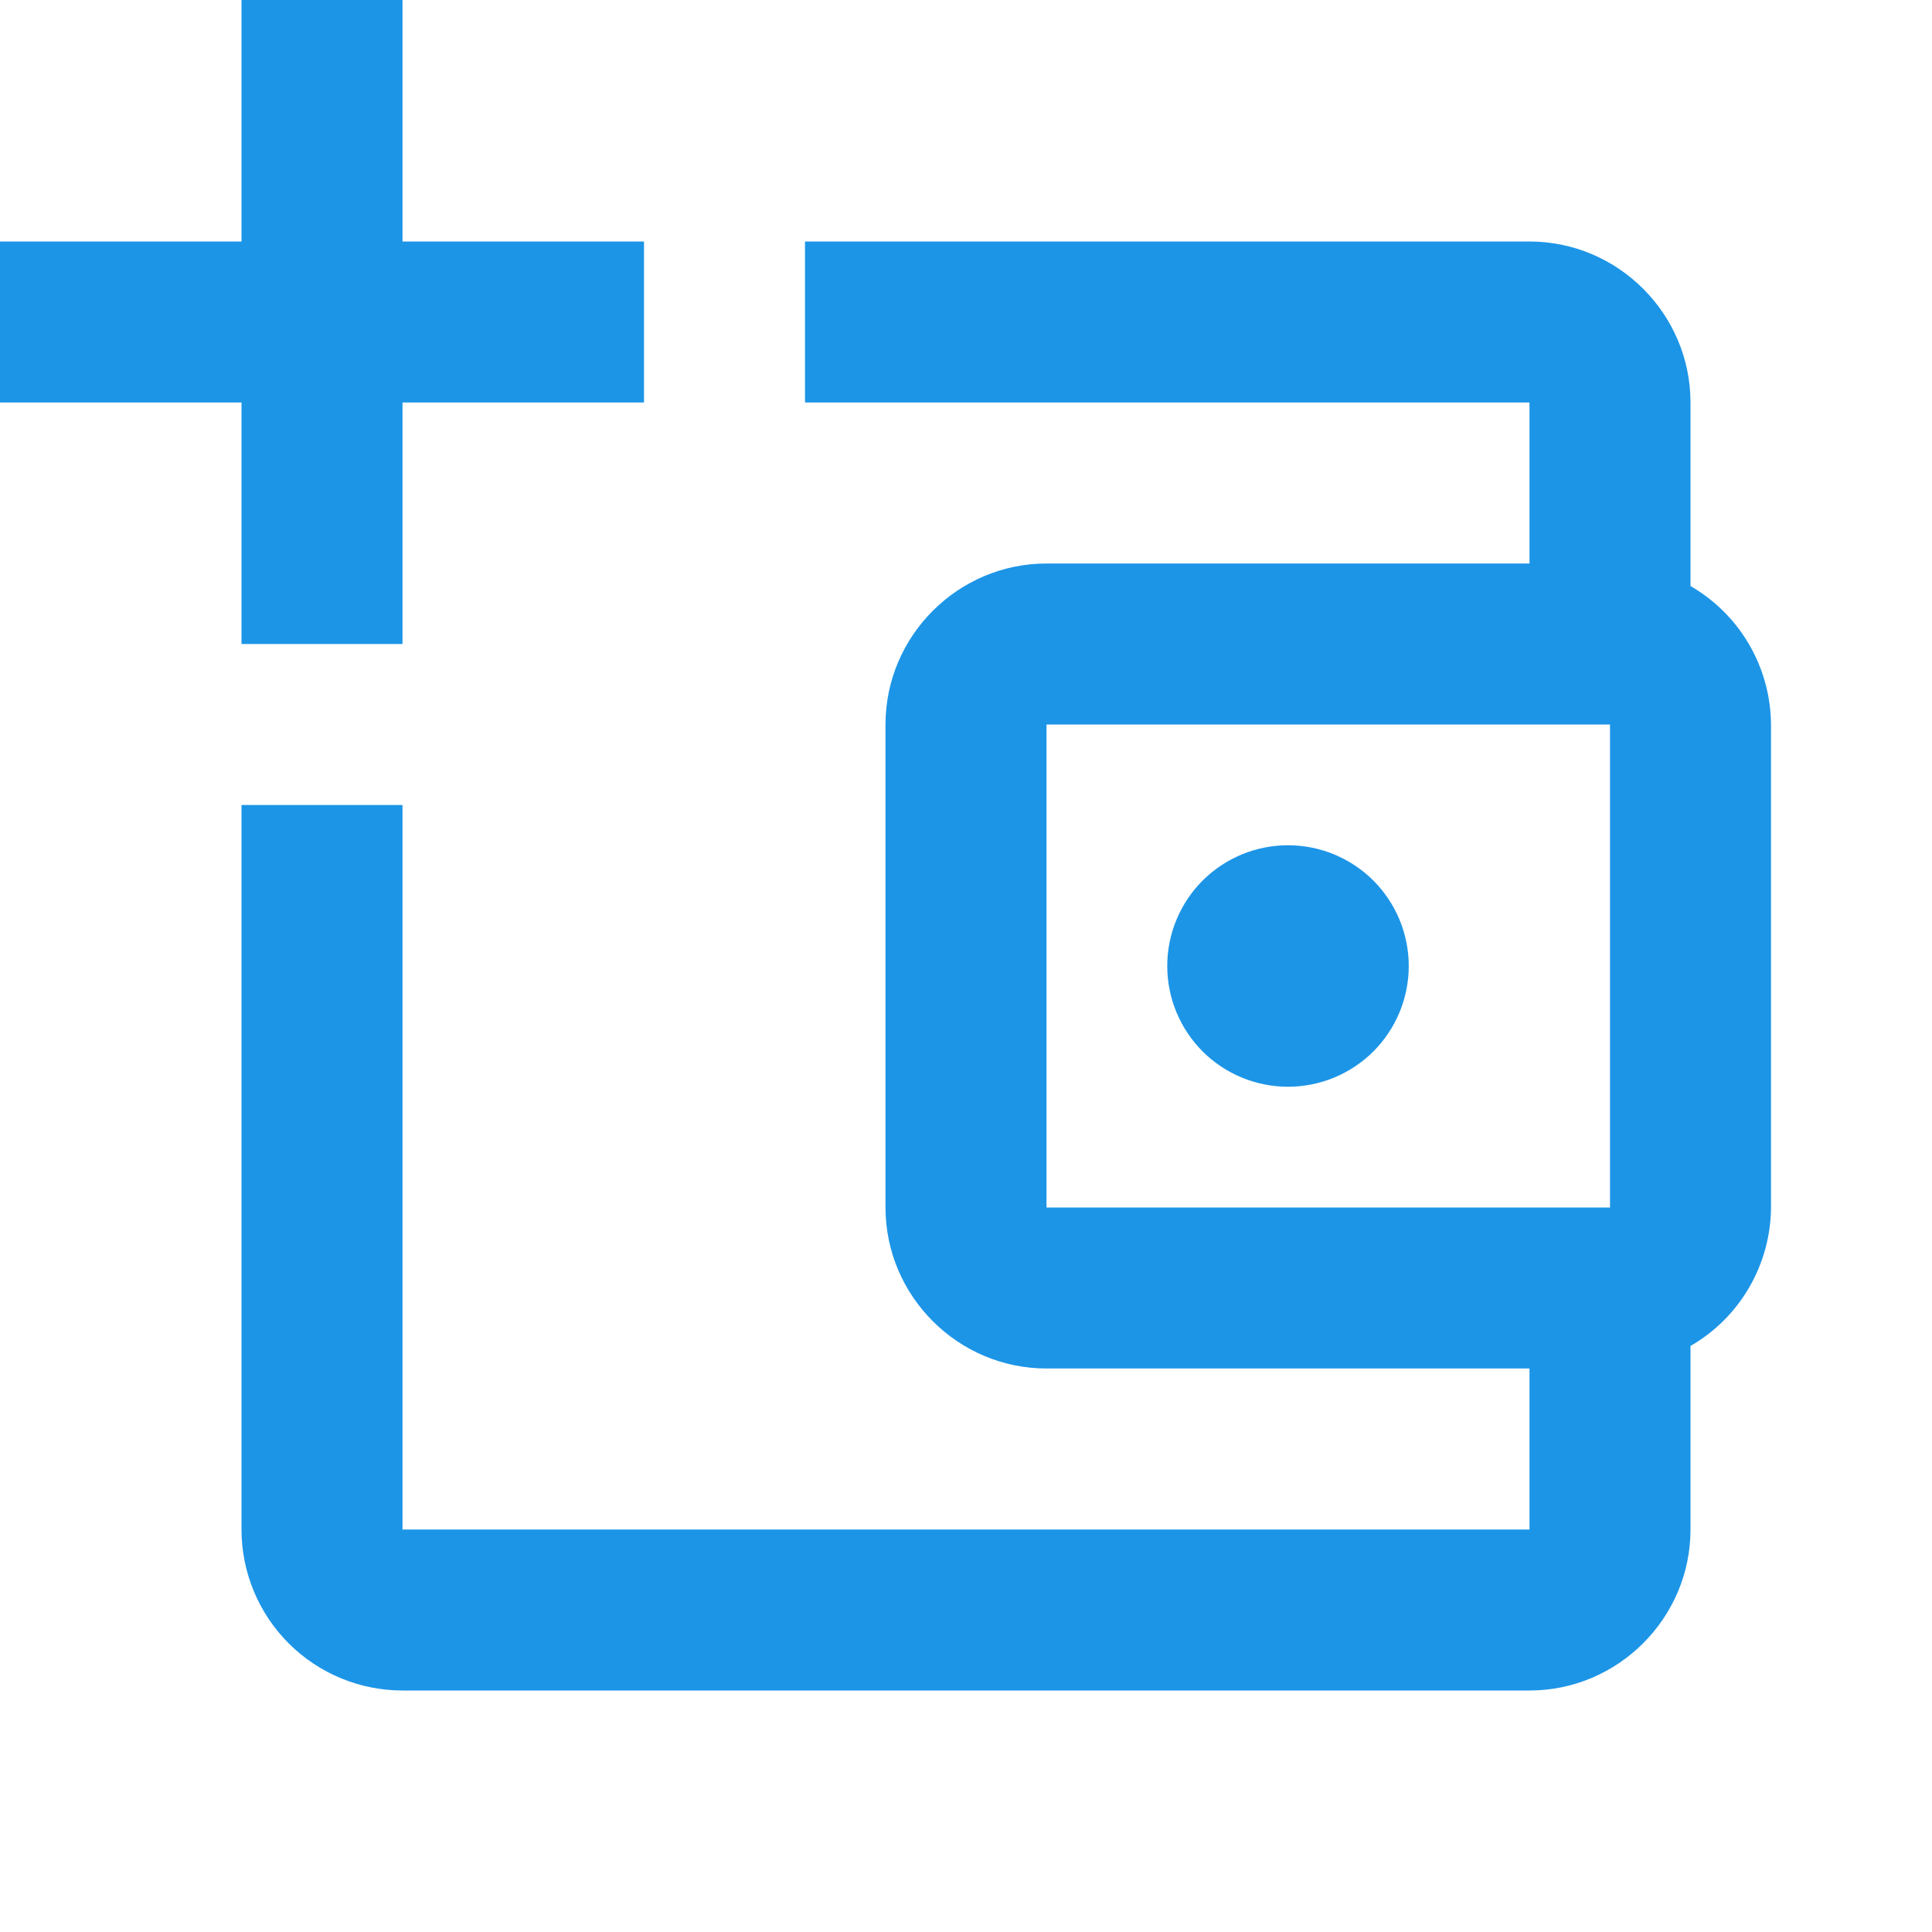
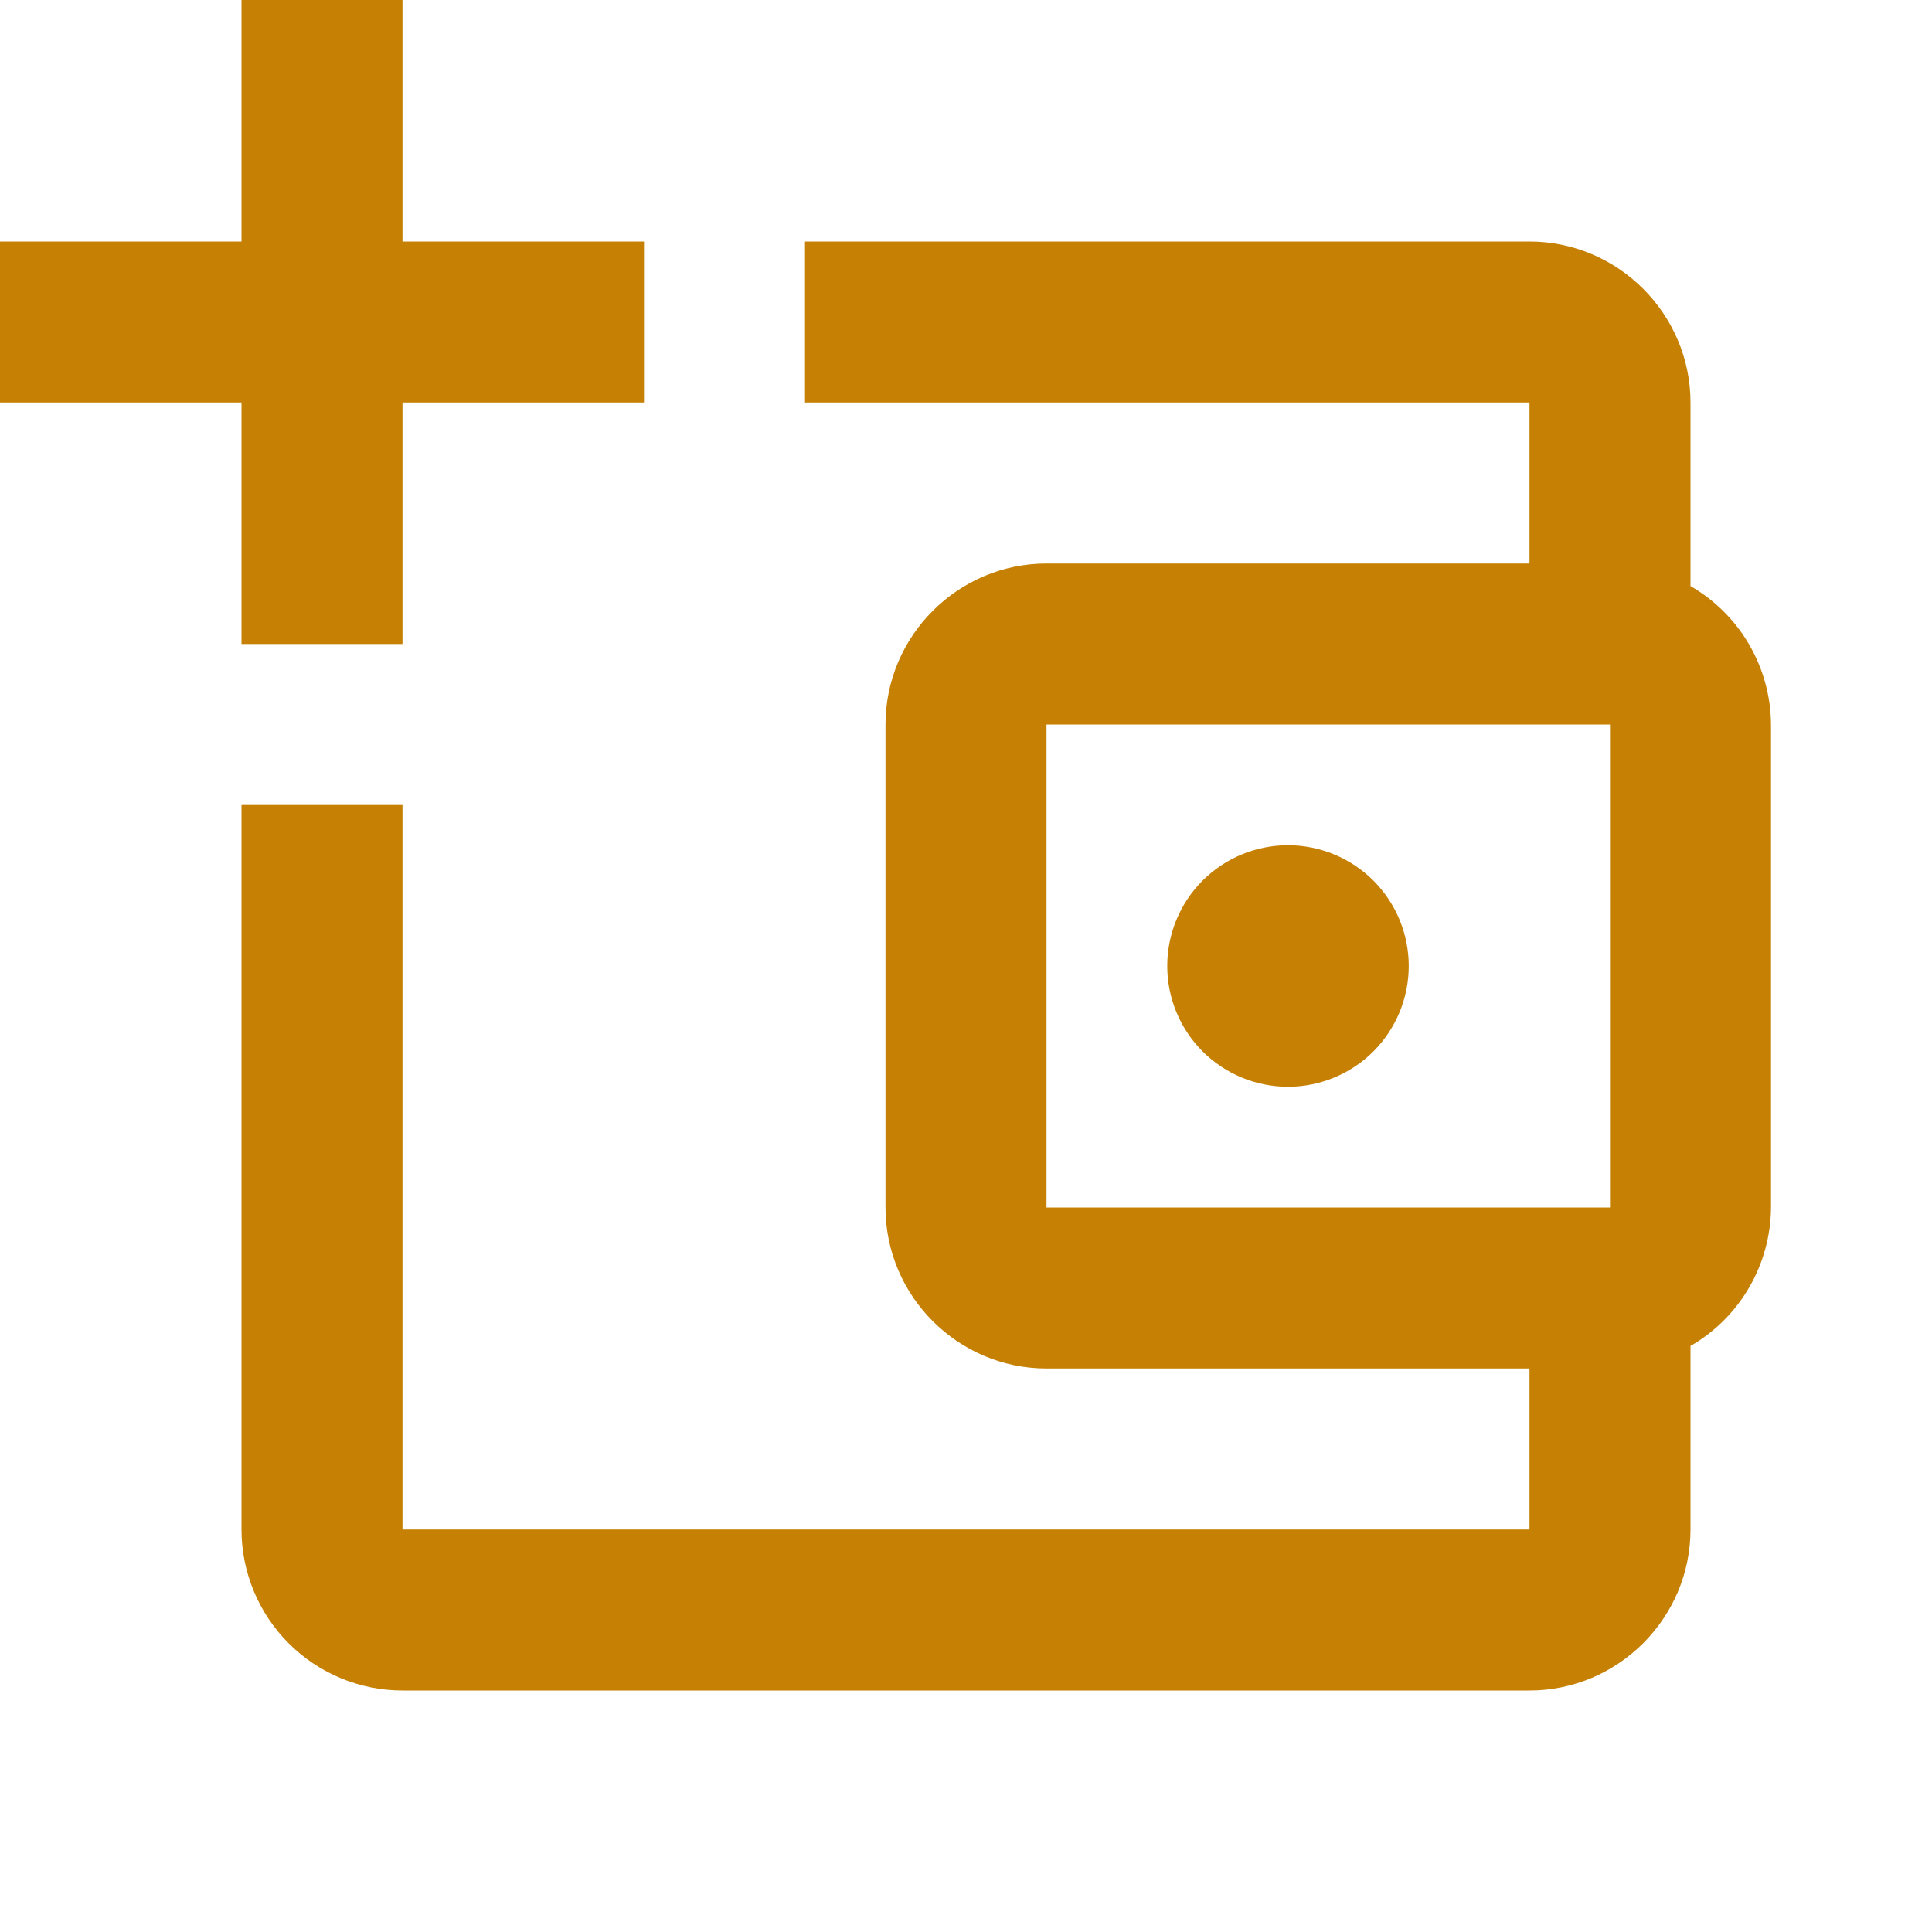
<svg xmlns="http://www.w3.org/2000/svg" width="24" height="24" viewBox="0 0 24 24" fill="none">
-   <path d="M3 0V3H0V5H3V8H5V5H8V3H5V0H3ZM10 3V5H19V7H13C11.9 7 11 7.9 11 9V15C11 16.1 11.9 17 13 17H19V19H5V10H3V19C3 19.53 3.211 20.039 3.586 20.414C3.961 20.789 4.47 21 5 21H19C20.1 21 21 20.1 21 19V16.72C21.302 16.546 21.554 16.295 21.729 15.993C21.904 15.691 21.998 15.349 22 15V9C21.998 8.651 21.904 8.309 21.729 8.007C21.554 7.705 21.302 7.455 21 7.28V5C21 3.9 20.1 3 19 3H10ZM13 9H20V15H13V9ZM16 10.5C15.602 10.5 15.221 10.658 14.939 10.939C14.658 11.221 14.5 11.602 14.5 12C14.5 12.398 14.658 12.779 14.939 13.061C15.221 13.342 15.602 13.5 16 13.5C16.398 13.5 16.779 13.342 17.061 13.061C17.342 12.779 17.5 12.398 17.5 12C17.5 11.602 17.342 11.221 17.061 10.939C16.779 10.658 16.398 10.5 16 10.5Z" fill="#1C95E7" />
+   <path d="M3 0V3H0V5H3V8H5V5H8V3H5V0H3ZM10 3V5H19V7H13C11.9 7 11 7.9 11 9V15C11 16.1 11.9 17 13 17H19V19H5V10H3V19C3 19.53 3.211 20.039 3.586 20.414C3.961 20.789 4.47 21 5 21H19C20.1 21 21 20.1 21 19V16.72C21.302 16.546 21.554 16.295 21.729 15.993C21.904 15.691 21.998 15.349 22 15V9C21.998 8.651 21.904 8.309 21.729 8.007C21.554 7.705 21.302 7.455 21 7.28V5C21 3.9 20.1 3 19 3H10ZM13 9H20V15H13V9ZM16 10.5C15.602 10.5 15.221 10.658 14.939 10.939C14.658 11.221 14.5 11.602 14.5 12C14.5 12.398 14.658 12.779 14.939 13.061C15.221 13.342 15.602 13.5 16 13.5C16.398 13.5 16.779 13.342 17.061 13.061C17.342 12.779 17.5 12.398 17.5 12C17.5 11.602 17.342 11.221 17.061 10.939C16.779 10.658 16.398 10.5 16 10.5Z" fill="#c68104" />
</svg>
